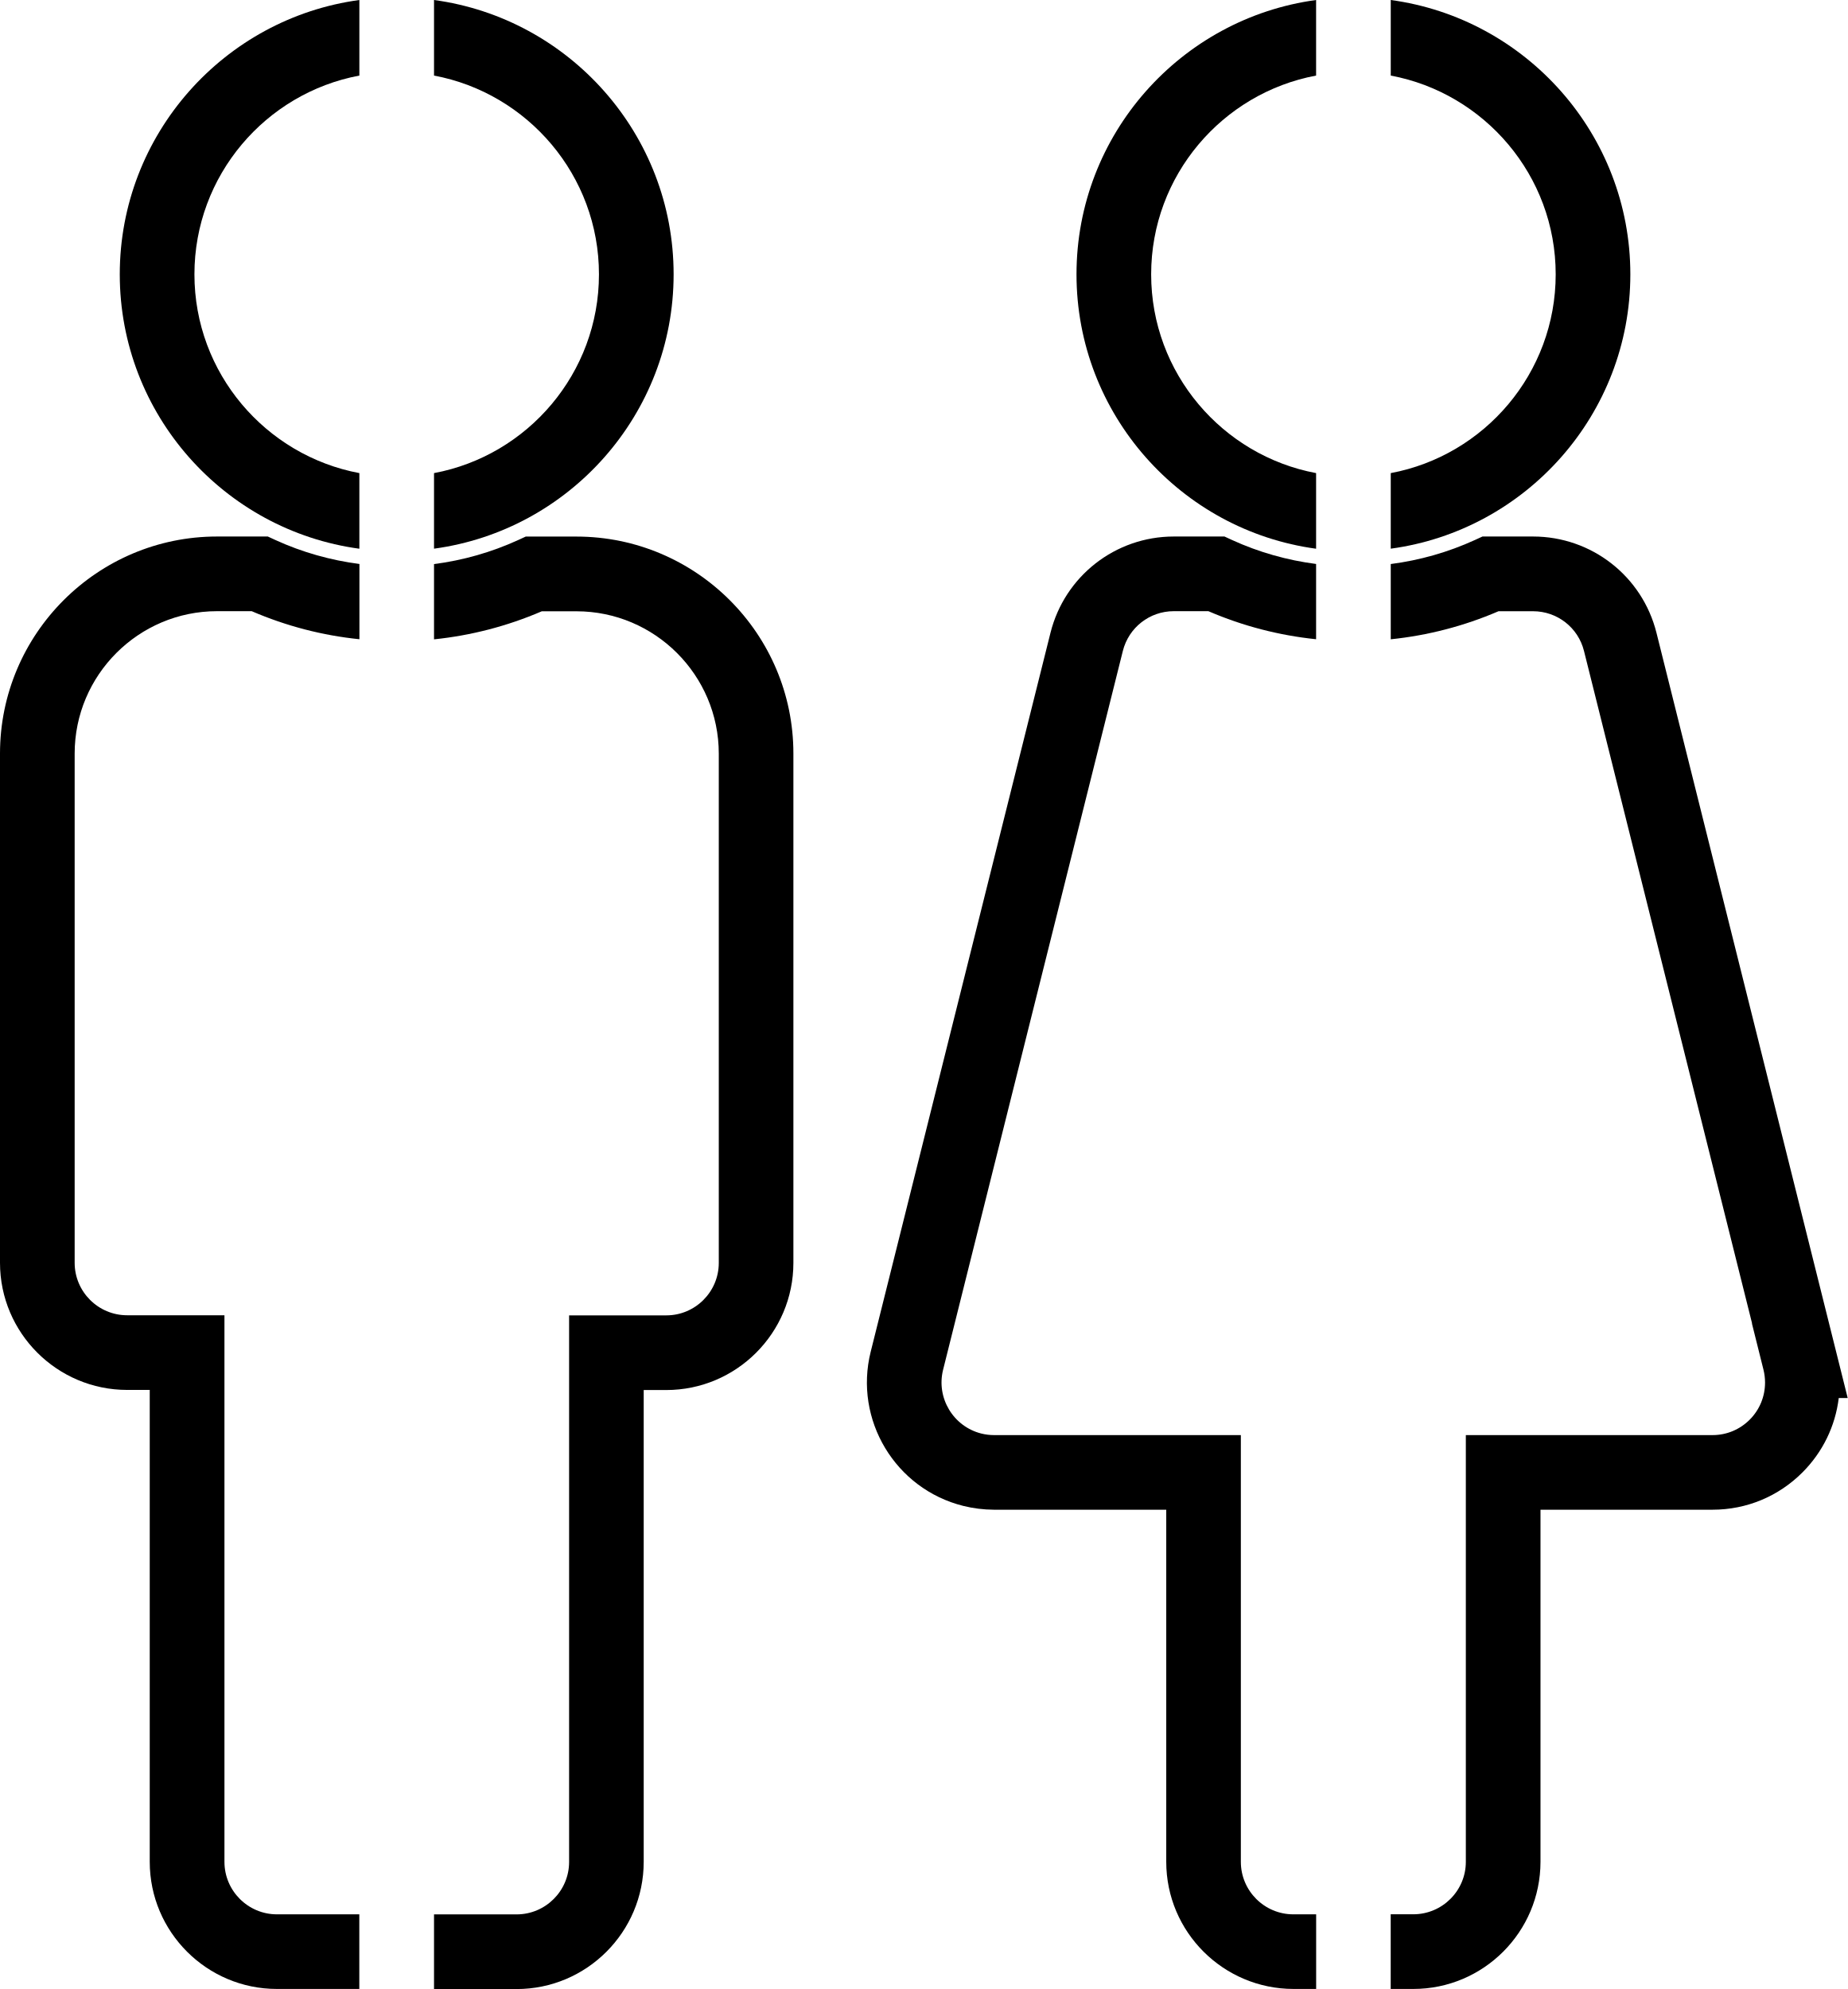
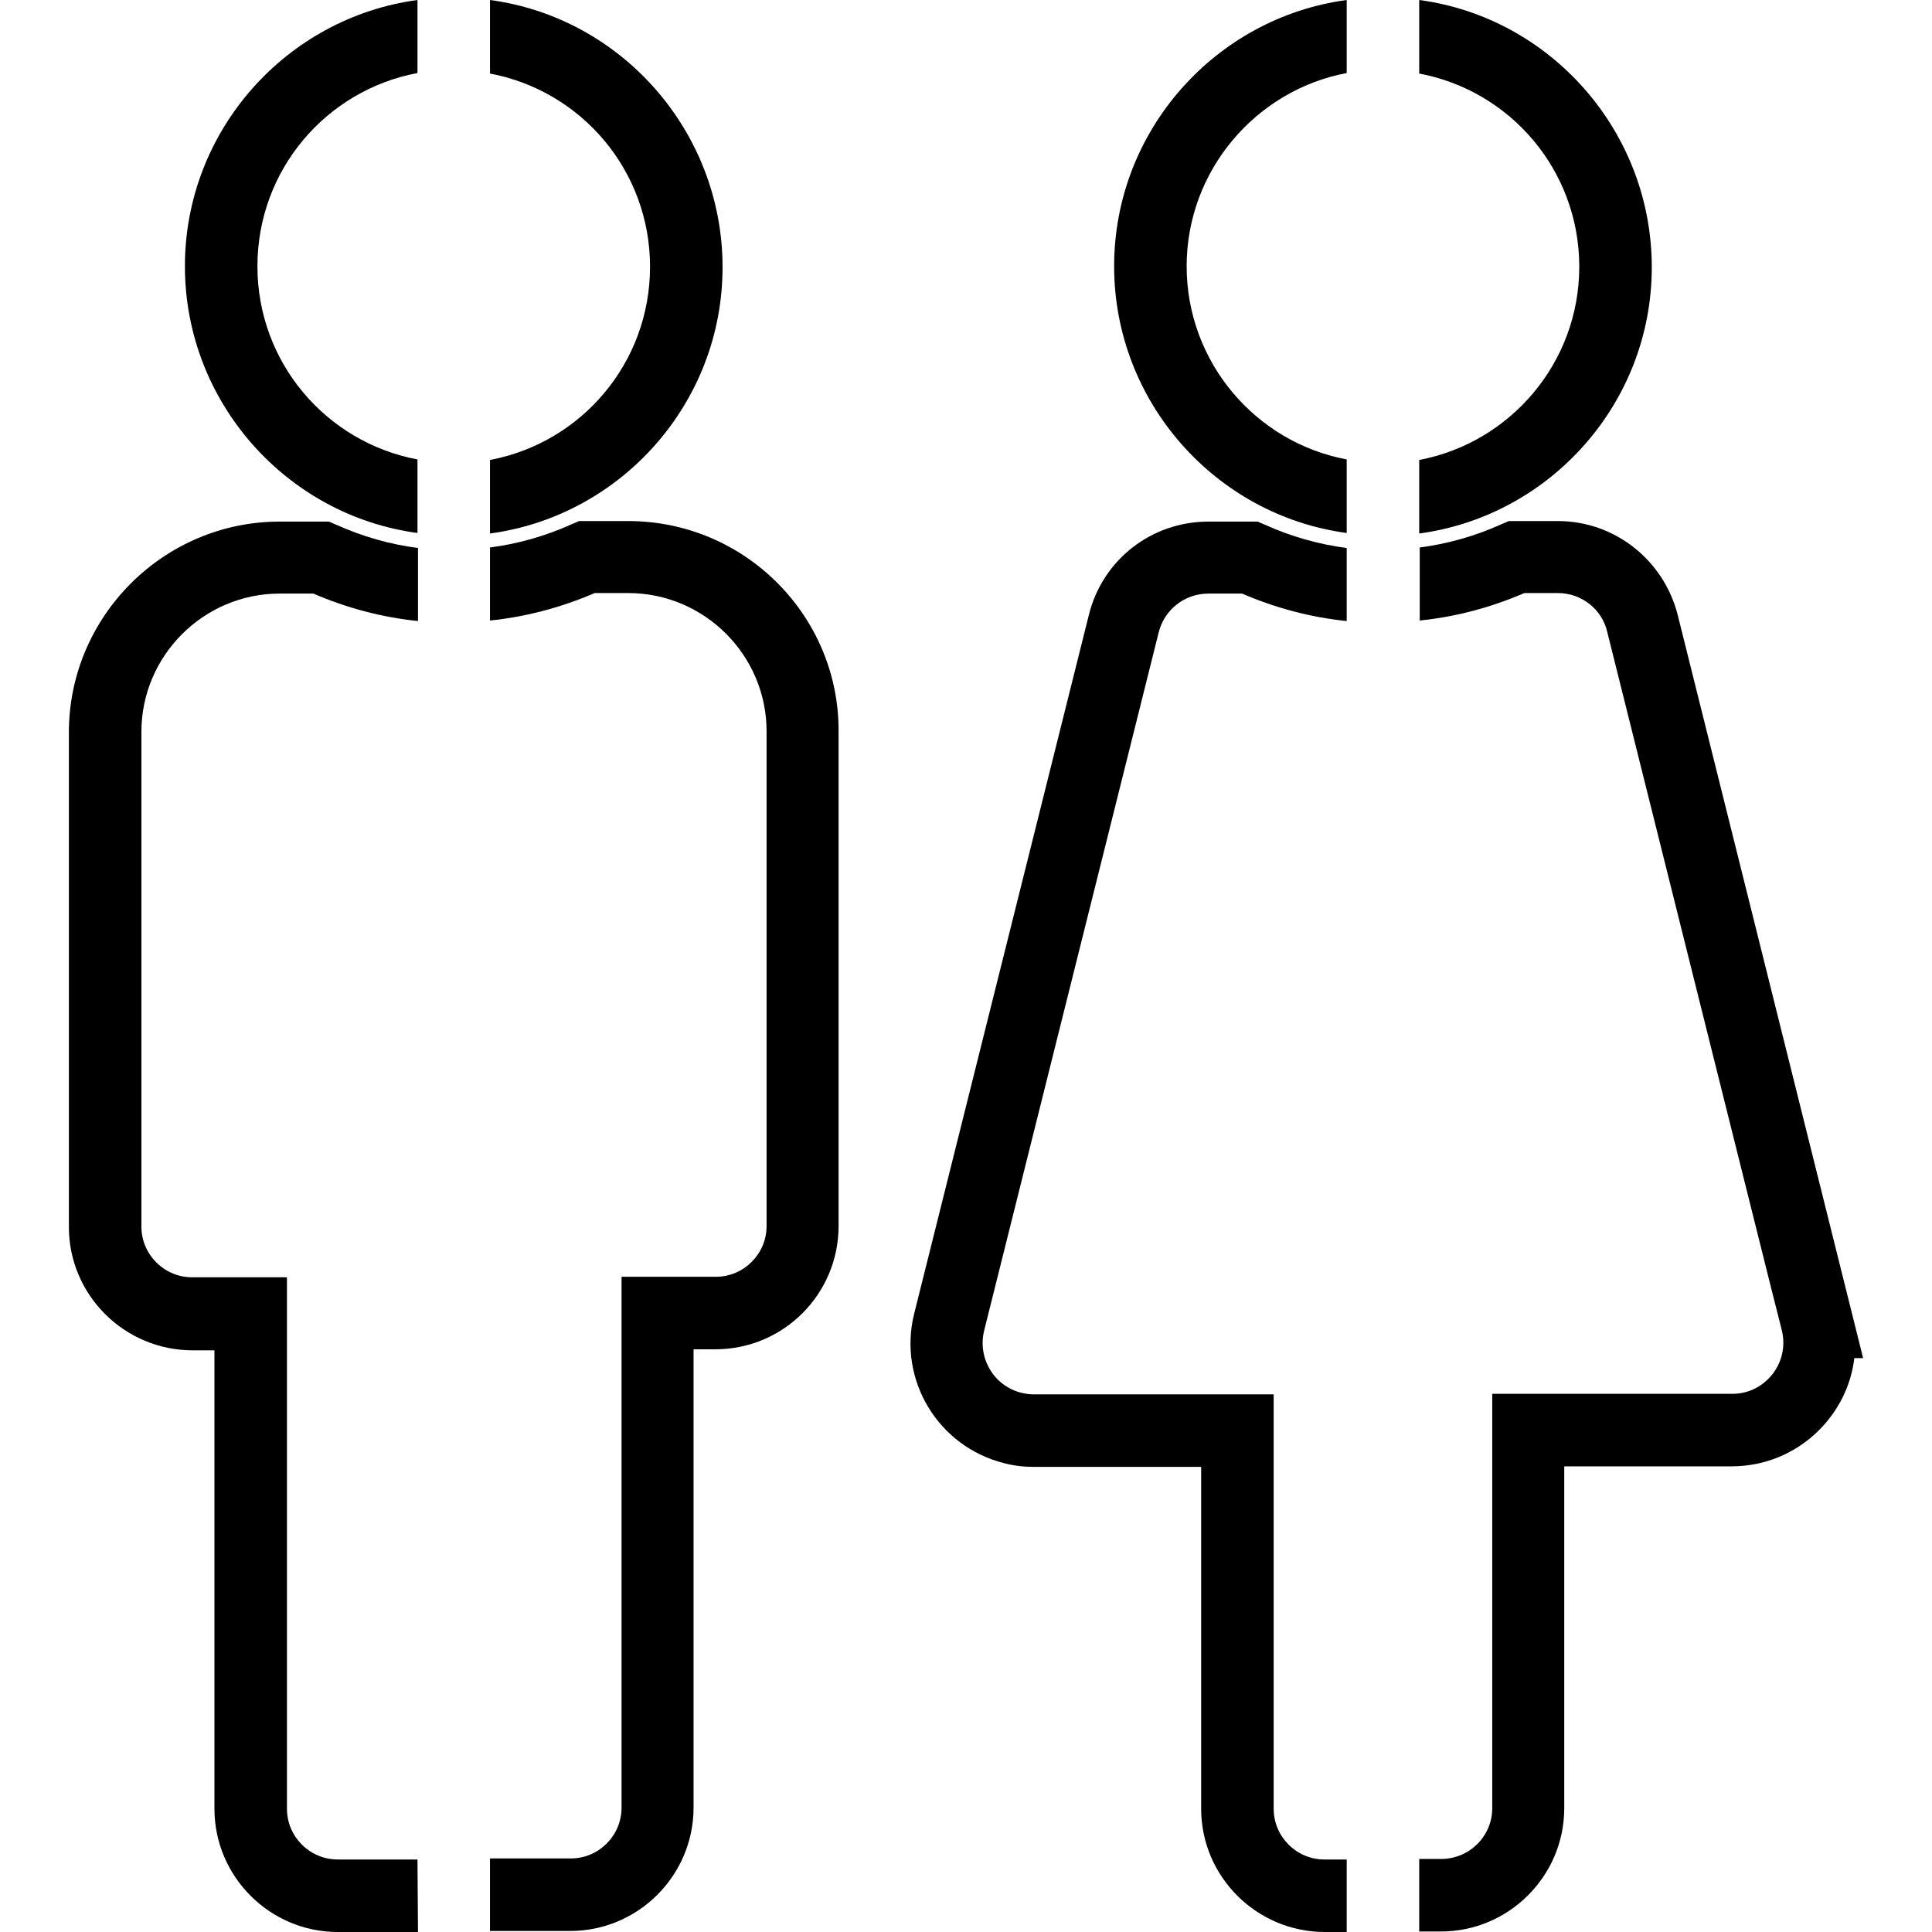
- <svg xmlns="http://www.w3.org/2000/svg" version="1.1" id="Lag_1" x="0px" y="0px" viewBox="0 0 346.5 372.95" style="enable-background:new 0 0 346.5 372.95;" xml:space="preserve">
+ <svg xmlns="http://www.w3.org/2000/svg" version="1.1" id="Lag_1" x="0px" y="0px" viewBox="0 0 373 373" style="enable-background:new 0 0 373 373;" xml:space="preserve">
  <g>
    <g>
-       <path d="M67.39,102.89V88.71c-17.58-3.3-30.93-18.75-30.93-37.27s13.35-33.98,30.93-37.27V0C42.06,3.43,22.46,25.19,22.46,51.44    S42.06,99.46,67.39,102.89z" />
-       <path d="M81.39,14.17c17.58,3.3,30.93,18.75,30.93,37.27S98.97,85.42,81.39,88.71v14.17c25.33-3.43,44.93-25.19,44.93-51.44    S106.73,3.43,81.39,0V14.17z" />
-       <path d="M67.39,358.95H51.93c-5.43,0-9.84-4.42-9.84-9.84V246.62H23.84c-5.43,0-9.84-4.42-9.84-9.84V141.3    c0-14.72,11.98-26.7,26.7-26.7h6.5c6.49,2.8,13.31,4.56,20.2,5.26v-14.11c-5.4-0.7-10.73-2.19-15.79-4.51l-1.39-0.64H40.7    c-22.44,0-40.7,18.26-40.7,40.7v95.48c0,13.15,10.7,23.84,23.85,23.84h4.23v88.48c0,13.15,10.7,23.84,23.84,23.84h15.46V358.95z" />
-       <path d="M108.09,100.61h-9.5l-1.39,0.64c-5.07,2.32-10.4,3.82-15.81,4.52v14.11c6.9-0.71,13.71-2.46,20.21-5.26h6.49    c14.72,0,26.7,11.98,26.7,26.7v95.48c0,5.43-4.42,9.84-9.84,9.84h-18.23v102.49c0,5.42-4.42,9.83-9.85,9.83c0,0,0,0-0.01,0H81.39    v14h15.46c0.01,0,0.01,0,0.02,0c13.14,0,23.83-10.68,23.84-23.84v-88.48h4.23c13.15,0,23.84-10.7,23.84-23.84V141.3    C148.79,118.86,130.53,100.61,108.09,100.61z" />
+       <path d="M80.6,102.9V88.7C63,85.4,49.7,70,49.7,51.4s13.3-34,30.9-37.3V0C55.3,3.4,35.7,25.2,35.7,51.4S55.3,99.5,80.6,102.9z" />
+       <path d="M94.6,14.2c17.6,3.3,30.9,18.7,30.9,37.3s-13.3,34-30.9,37.3v14.2c25.3-3.4,44.9-25.2,44.9-51.4S120,3.4,94.6,0V14.2z" />
+       <path d="M80.6,359H65.2c-5.4,0-9.8-4.4-9.8-9.8V246.6H37.1c-5.4,0-9.8-4.4-9.8-9.8v-95.5c0-14.7,12-26.7,26.7-26.7h6.5    c6.5,2.8,13.3,4.6,20.2,5.3v-14.1c-5.4-0.7-10.7-2.2-15.8-4.5l-1.4-0.6h-9.5c-22.4,0-40.7,18.3-40.7,40.7v95.5    c0,13.1,10.7,23.8,23.9,23.8h4.2v88.5c0,13.1,10.7,23.8,23.8,23.8h15.5L80.6,359L80.6,359z" />
+       <path d="M121.3,100.6h-9.5l-1.4,0.6c-5.1,2.3-10.4,3.8-15.8,4.5v14.1c6.9-0.7,13.7-2.5,20.2-5.3h6.5c14.7,0,26.7,12,26.7,26.7    v95.5c0,5.4-4.4,9.8-9.8,9.8h-18.2v102.5c0,5.4-4.4,9.8-9.8,9.8c0,0,0,0,0,0H94.6v14h15.5c0,0,0,0,0,0c13.1,0,23.8-10.7,23.8-23.8    v-88.5h4.2c13.2,0,23.8-10.7,23.8-23.8v-95.5C162,118.9,143.8,100.6,121.3,100.6z" />
    </g>
    <g>
-       <path d="M246.8,102.89V88.71c-17.58-3.3-30.93-18.75-30.93-37.27s13.35-33.98,30.93-37.27V0c-25.33,3.43-44.93,25.19-44.93,51.44    S221.47,99.46,246.8,102.89z" />
-       <path d="M260.8,14.17c17.58,3.3,30.93,18.75,30.93,37.27s-13.35,33.98-30.93,37.27v14.17c25.33-3.43,44.93-25.19,44.93-51.44    S286.14,3.43,260.8,0V14.17z" />
-       <path d="M310.63,118.66c-2.66-10.63-12.17-18.05-23.13-18.06H278l-1.39,0.64c-5.07,2.32-10.4,3.82-15.81,4.52v14.11    c6.9-0.71,13.71-2.46,20.21-5.26h6.48c4.53,0,8.46,3.07,9.55,7.46l31.52,126.09h-0.03l2.17,8.69c0.19,0.78,0.29,1.58,0.29,2.38    c0,2.63-1.02,5.11-2.88,6.97c-1.86,1.86-4.33,2.89-6.96,2.89h-46.27v80.02c0,5.42-4.42,9.83-9.85,9.83c0,0,0,0-0.01,0h-4.23v14    h4.23c0.01,0,0.01,0,0.02,0c13.14,0,23.83-10.68,23.84-23.84v-66.02h32.27c6.37,0,12.36-2.49,16.86-7    c3.8-3.81,6.16-8.68,6.8-13.94h1.68L310.63,118.66z" />
-       <path d="M246.8,358.95h-4.27c-5.43,0-9.84-4.42-9.84-9.84v-80.02h-46.3c-0.79,0-1.59-0.1-2.36-0.29    c-5.27-1.32-8.49-6.68-7.18-11.95l33.71-134.79c1.1-4.39,5.02-7.46,9.55-7.46h6.49c6.49,2.8,13.31,4.55,20.2,5.26v-14.11    c-5.4-0.7-10.73-2.19-15.79-4.51l-1.39-0.64h-9.5c0,0,0,0,0,0c-10.96,0-20.47,7.43-23.13,18.06l-33.71,134.79    c-3.19,12.76,4.6,25.74,17.37,28.92c1.86,0.46,3.78,0.7,5.73,0.71h32.32v66.02c0,13.15,10.7,23.84,23.88,23.84h4.23V358.95z" />
+       <path d="M260,102.9V88.7c-17.6-3.3-30.9-18.8-30.9-37.3s13.4-34,30.9-37.3V0c-25.3,3.4-44.9,25.2-44.9,51.4S234.7,99.5,260,102.9z    " />
+       <path d="M274,14.2c17.6,3.3,30.9,18.7,30.9,37.3s-13.4,34-30.9,37.3v14.2c25.3-3.4,44.9-25.2,44.9-51.4S299.4,3.4,274,0V14.2z" />
+       <path d="M323.9,118.7c-2.7-10.6-12.2-18.1-23.1-18.1h-9.5l-1.4,0.6c-5.1,2.3-10.4,3.8-15.8,4.5v14.1c6.9-0.7,13.7-2.5,20.2-5.3    h6.5c4.5,0,8.5,3.1,9.5,7.5l31.5,126.1h0l2.2,8.7c0.2,0.8,0.3,1.6,0.3,2.4c0,2.6-1,5.1-2.9,7c-1.9,1.9-4.3,2.9-7,2.9h-46.3v80    c0,5.4-4.4,9.8-9.9,9.8c0,0,0,0,0,0H274v14h4.2c0,0,0,0,0,0c13.1,0,23.8-10.7,23.8-23.8v-66h32.3c6.4,0,12.4-2.5,16.9-7    c3.8-3.8,6.2-8.7,6.8-13.9h1.7L323.9,118.7z" />
+       <path d="M260,359h-4.3c-5.4,0-9.8-4.4-9.8-9.8v-80h-46.3c-0.8,0-1.6-0.1-2.4-0.3c-5.3-1.3-8.5-6.7-7.2-12l33.7-134.8    c1.1-4.4,5-7.5,9.6-7.5h6.5c6.5,2.8,13.3,4.6,20.2,5.3v-14.1c-5.4-0.7-10.7-2.2-15.8-4.5l-1.4-0.6h-9.5l0,0    c-11,0-20.5,7.4-23.1,18.1l-33.7,134.8c-3.2,12.8,4.6,25.7,17.4,28.9c1.9,0.5,3.8,0.7,5.7,0.7h32.3v66c0,13.1,10.7,23.8,23.9,23.8    h4.2L260,359L260,359z" />
    </g>
  </g>
</svg>
